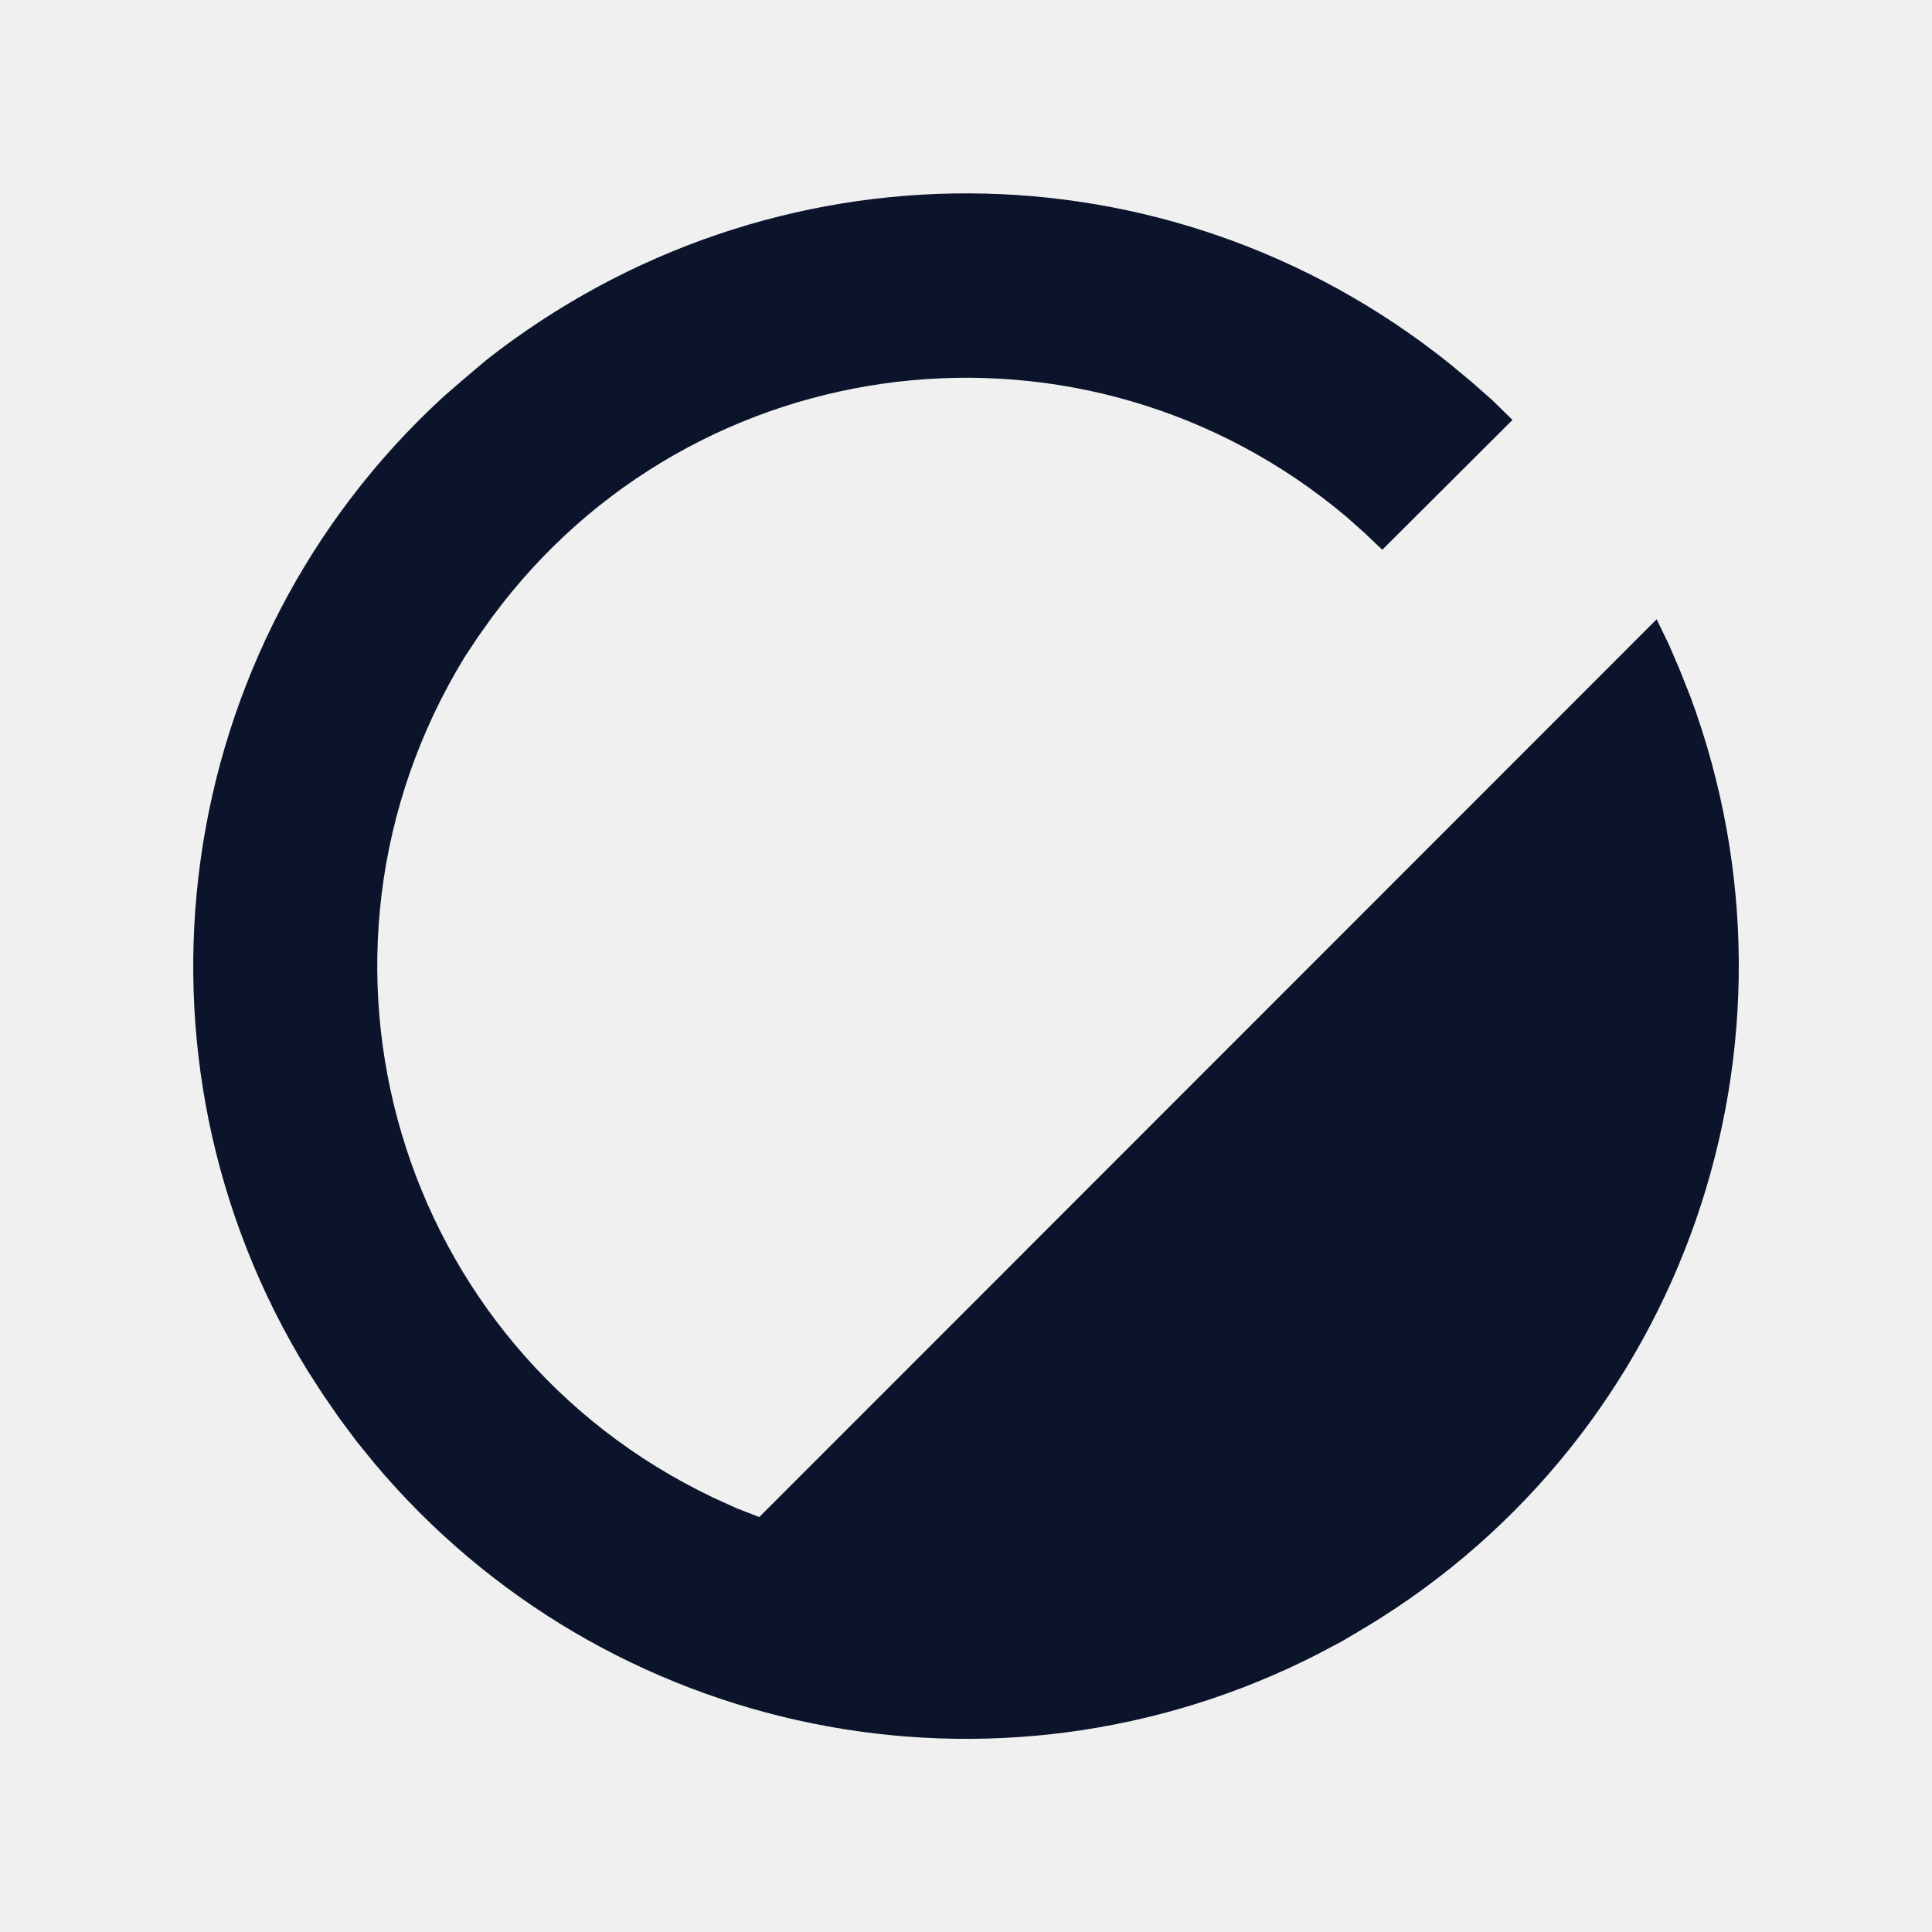
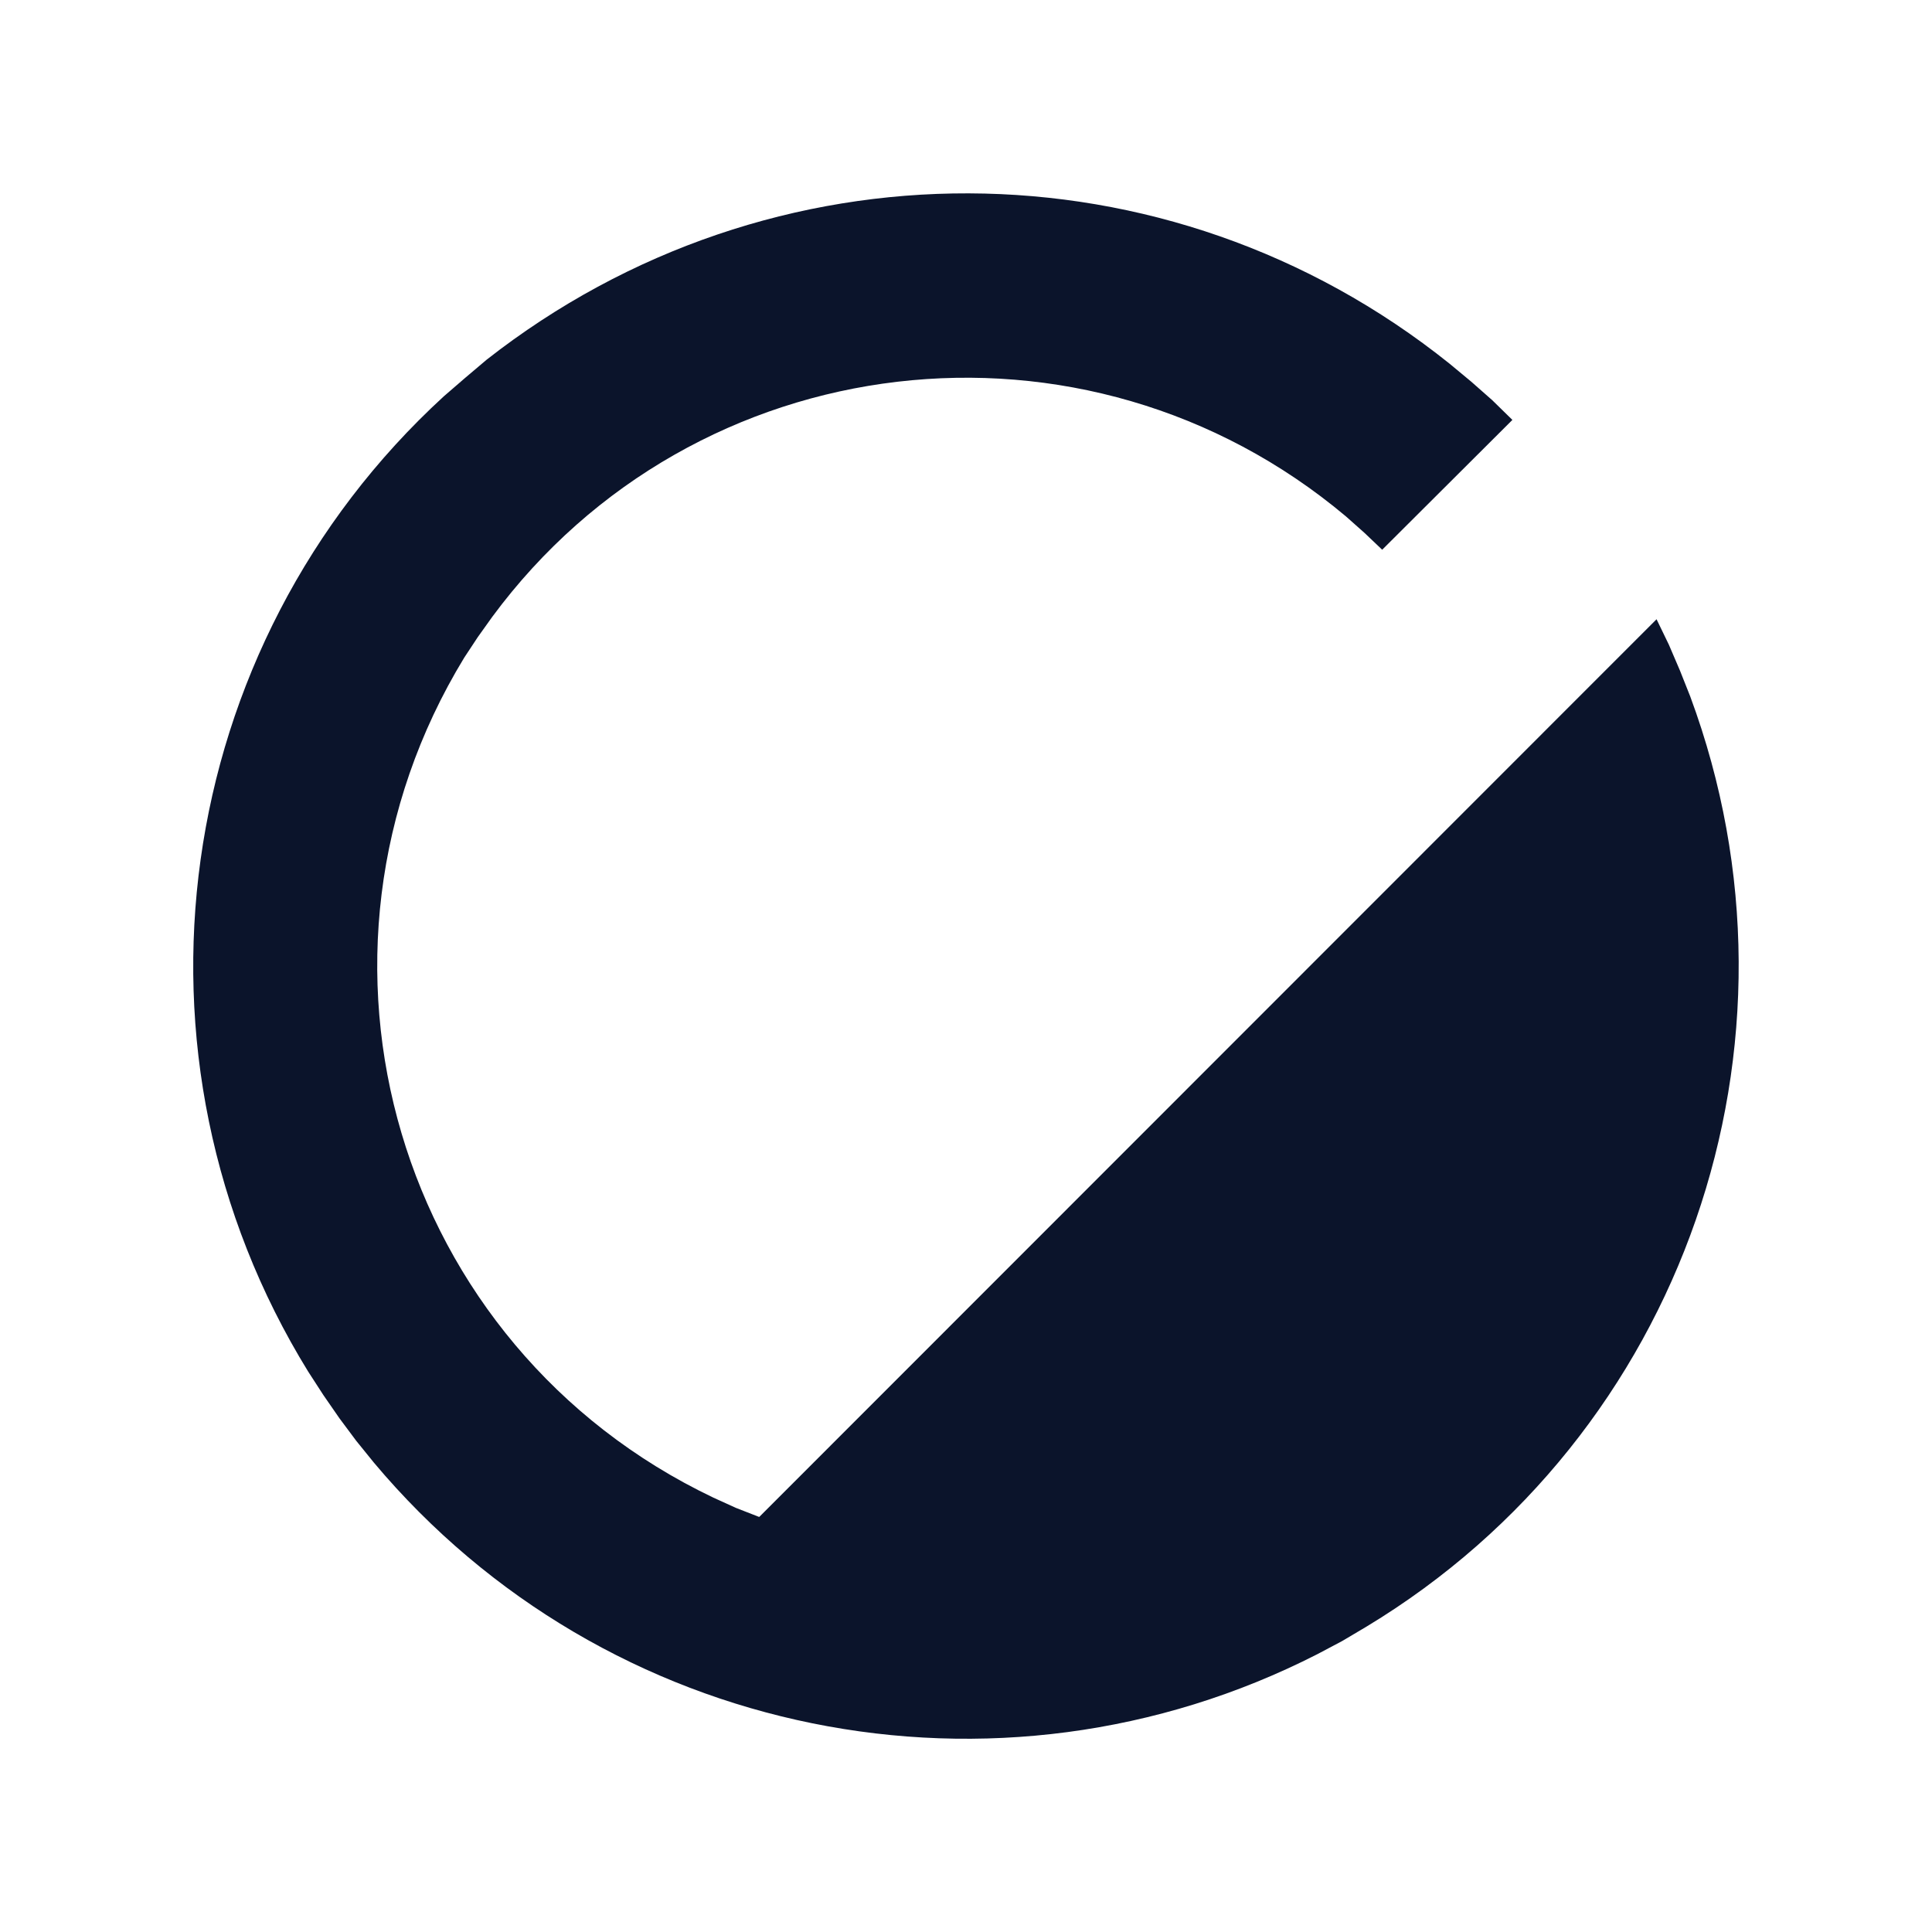
- <svg xmlns="http://www.w3.org/2000/svg" viewBox="0 0 500 500">
+ <svg xmlns="http://www.w3.org/2000/svg" id="Layer_1" data-name="Layer 1" viewBox="0 0 500 500.03">
  <defs>
-     <style>.cls-1{fill:#0b142b;}</style>
+     <style>.cls-1{fill:#fff;}.cls-2{fill:#0b142b;}</style>
  </defs>
-   <g id="Layer_1" data-name="Layer 1">
-     <path class="cls-1" d="M196.56,392.55,428.74,160.27l3.19,6.59,2.87,6.7,2.66,6.7c33.35,89.93-1.6,191.09-83.79,240.73l-6.27,3.72L341,428.1A200,200,0,0,1,96.78,378.56l-4.57-5.64-4.36-5.85-4.15-6L79.77,355a200.05,200.05,0,0,1,35.09-252.42l5.53-4.78,5.53-4.68c73.55-57.68,176.22-57.52,249.24,1l5.64,4.68,5.42,4.78,5.21,5.1-33.7,33.6-.26-.25-4.31-4.1-4.78-4.25c-67.47-56.73-168.64-44.93-221,26l-3.72,5.21-3.51,5.32C72.93,247.67,102.6,348.5,184.61,387.6l5.85,2.66,6,2.34Z" />
+   <rect class="cls-1" width="500" height="500" />
+   <rect class="cls-1" y="0.03" width="500" height="500" />
+   <g id="Layer_1-2" data-name="Layer 1">
+     <path class="cls-2" d="M196.56,392.55,428.74,160.27l3.19,6.59,2.87,6.7,2.66,6.7c33.35,89.93-1.6,191.09-83.79,240.73l-6.27,3.72L341,428.1A200,200,0,0,1,96.78,378.56l-4.57-5.64-4.36-5.85-4.15-6L79.77,355a200.05,200.05,0,0,1,35.09-252.42l5.53-4.78,5.53-4.68c73.55-57.68,176.22-57.52,249.24,1l5.64,4.68,5.42,4.78,5.21,5.1-33.7,33.6-.26-.25-4.31-4.1-4.78-4.25c-67.47-56.73-168.64-44.93-221,26l-3.72,5.21-3.51,5.32C72.93,247.67,102.6,348.5,184.61,387.6l5.85,2.66,6,2.34Z" transform="translate(0 0)" />
  </g>
</svg>
